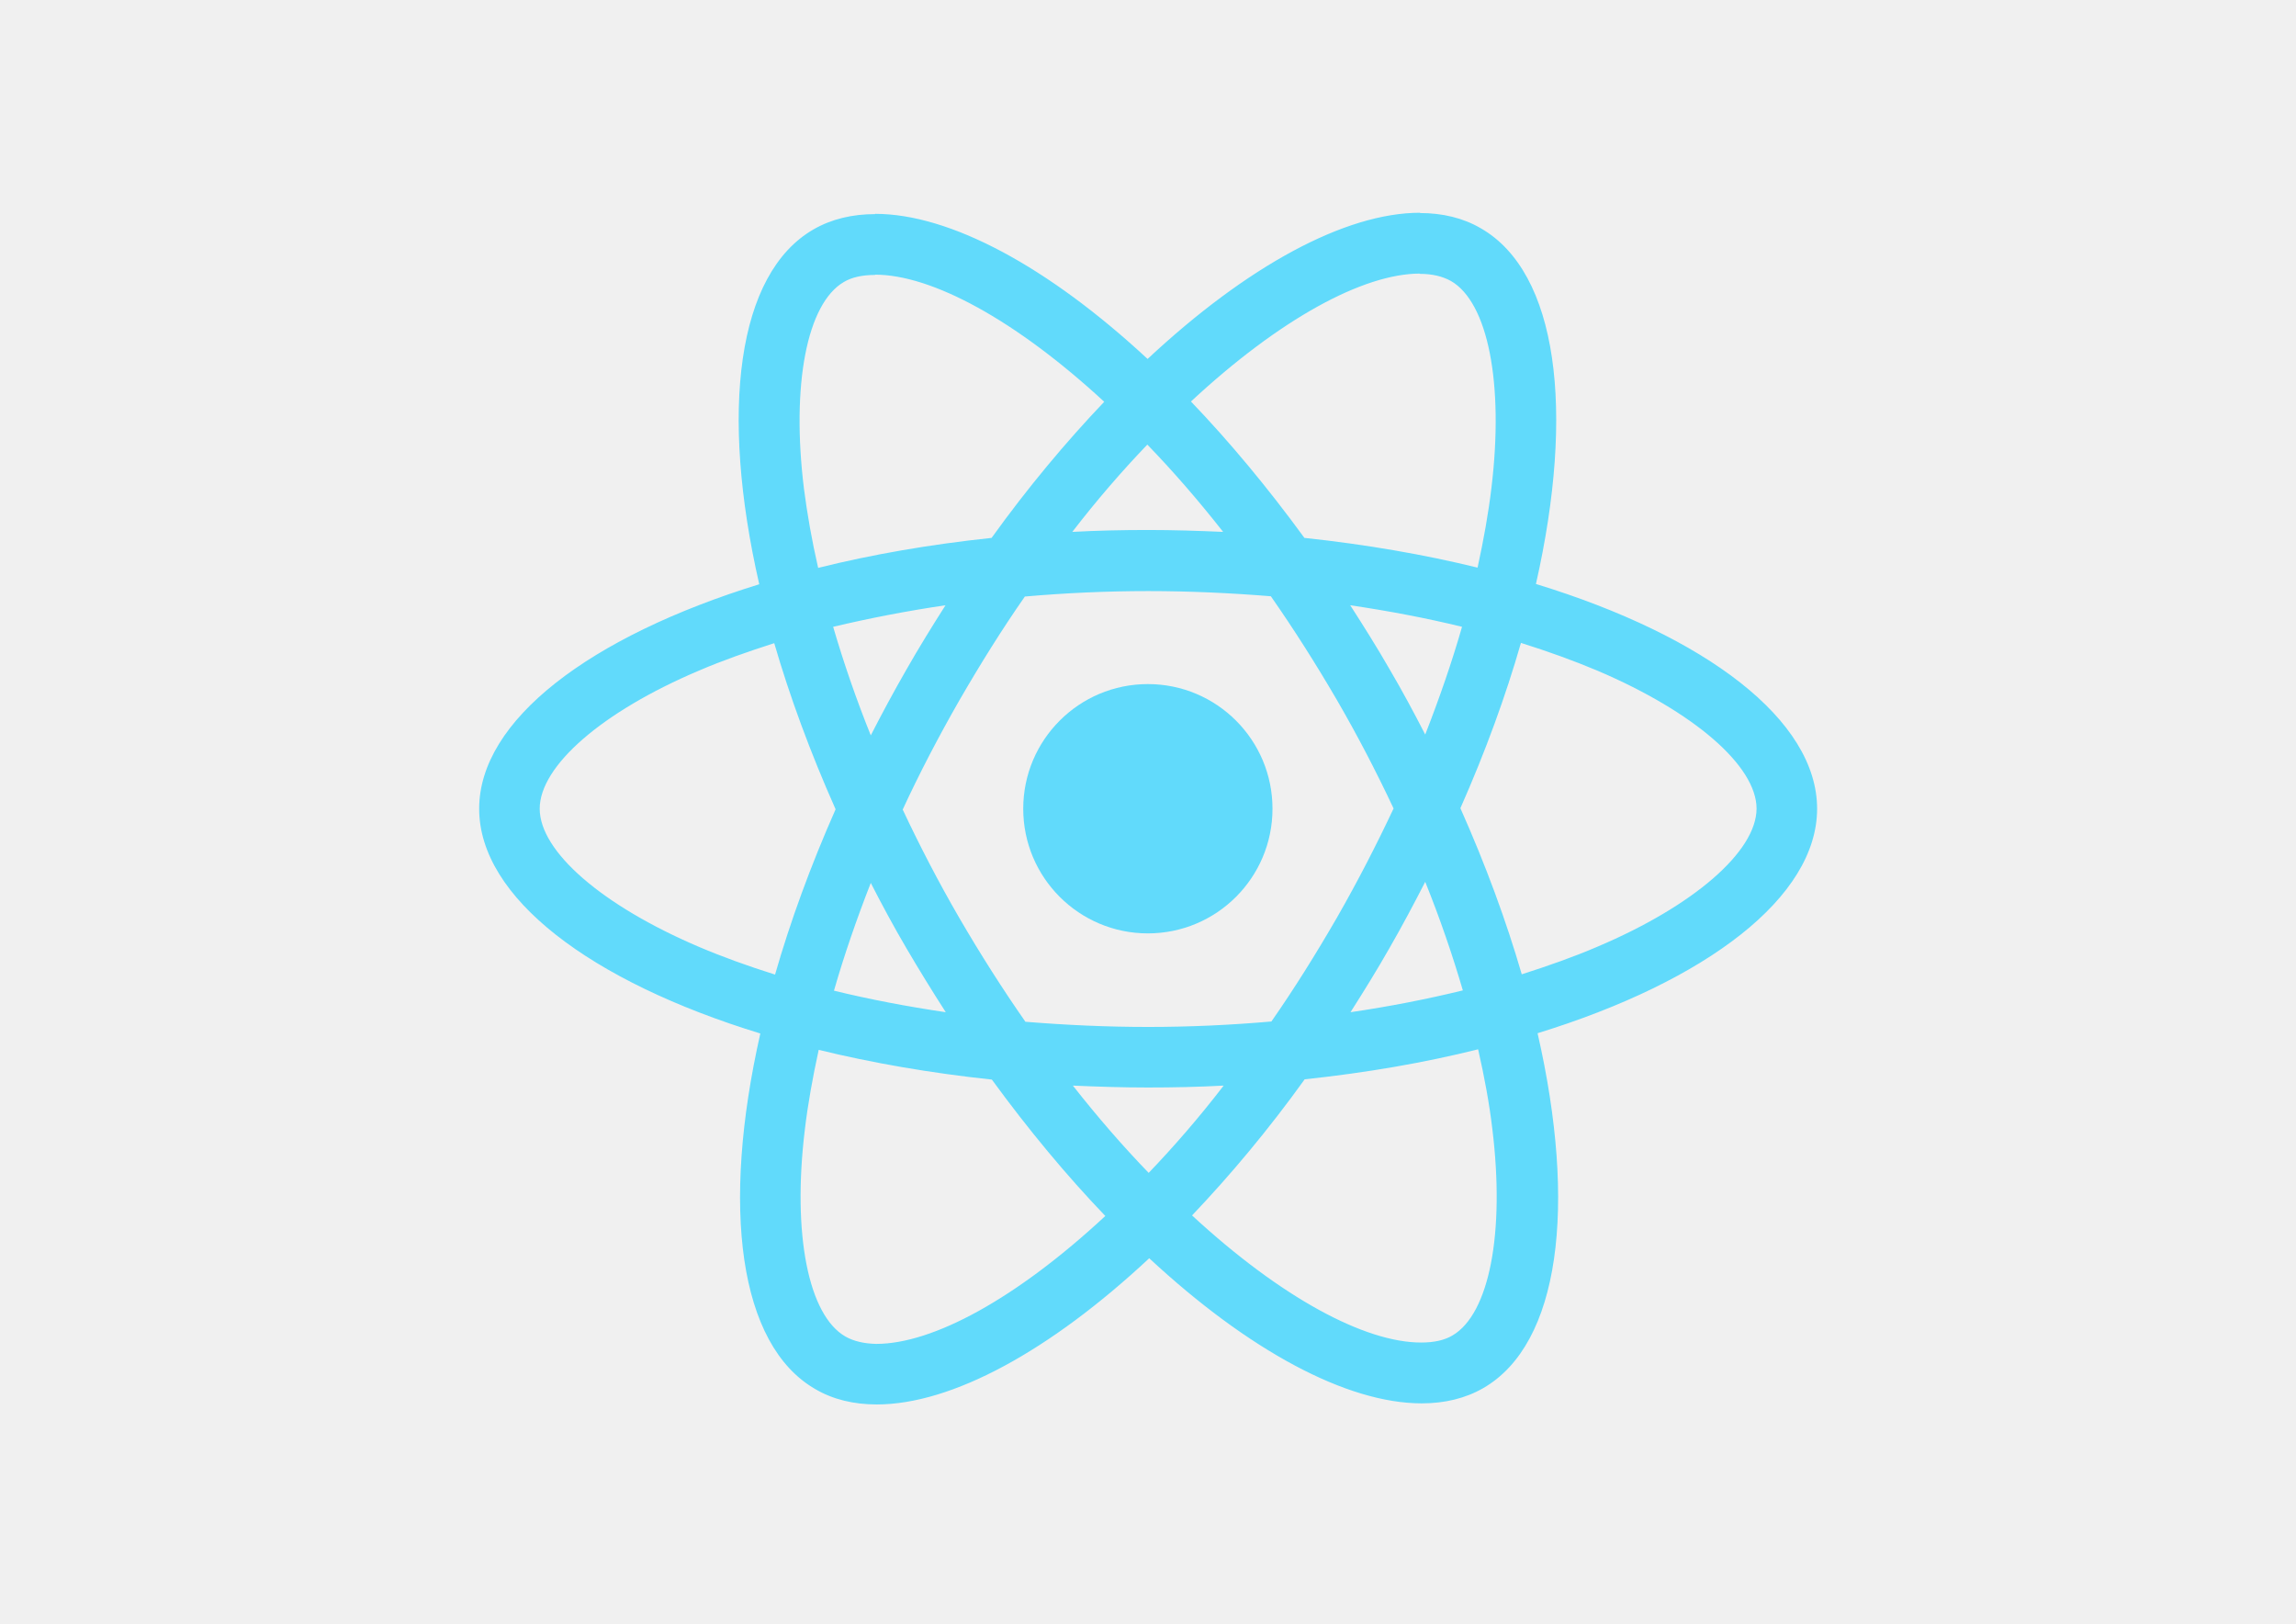
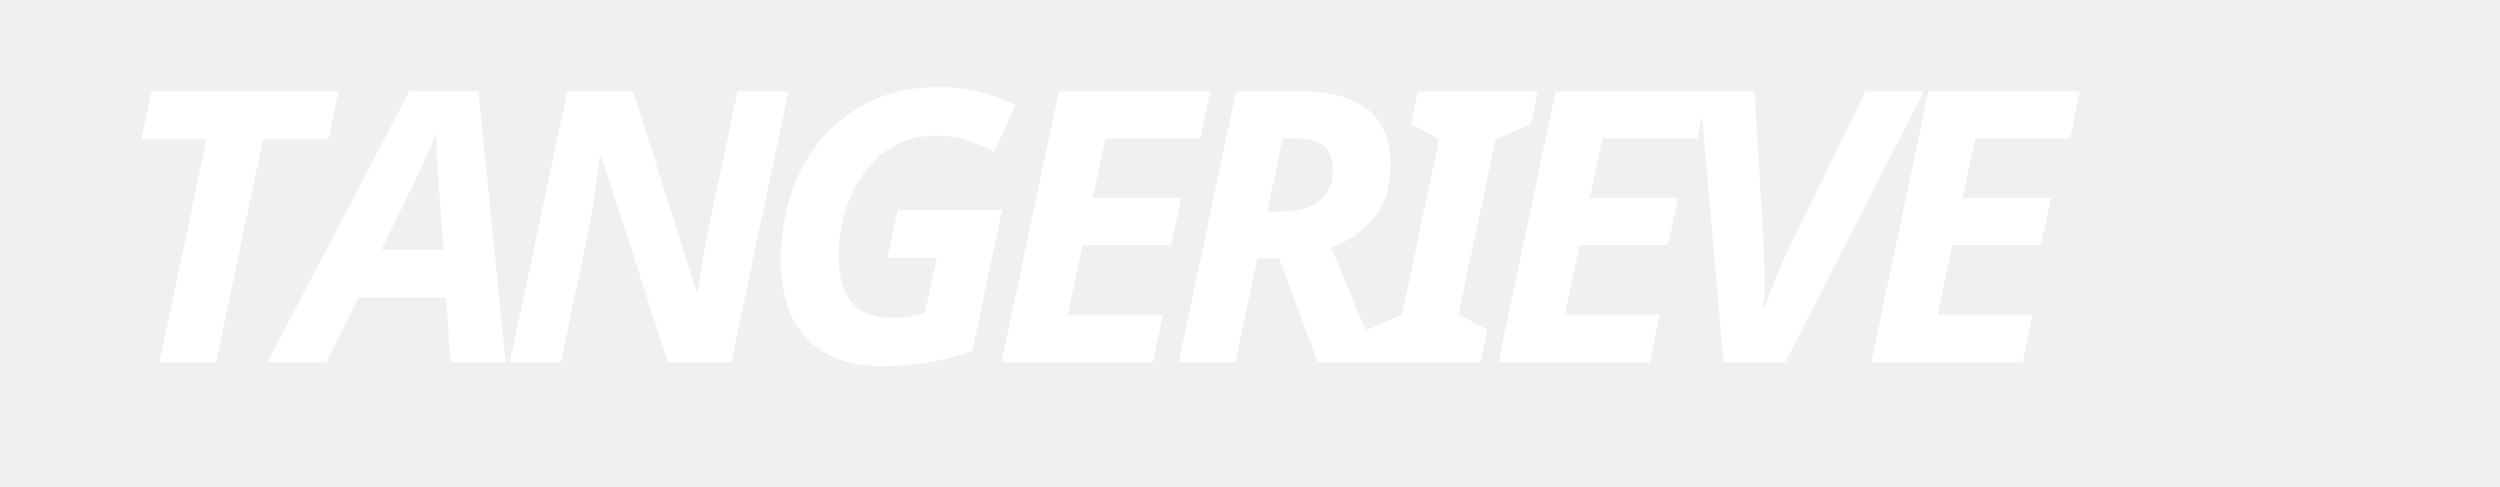
- <svg xmlns="http://www.w3.org/2000/svg" viewBox="0 0 841.9 595.3">
-   <g fill="#61DAFB">
-     <path d="M666.3 296.5c0-32.5-40.7-63.3-103.1-82.4 14.4-63.6 8-114.2-20.2-130.4-6.5-3.8-14.1-5.6-22.4-5.6v22.3c4.6 0 8.3.9 11.4 2.6 13.6 7.8 19.5 37.5 14.9 75.7-1.1 9.4-2.9 19.3-5.1 29.4-19.6-4.8-41-8.5-63.5-10.9-13.5-18.5-27.5-35.3-41.6-50 32.6-30.3 63.2-46.9 84-46.9V78c-27.5 0-63.5 19.6-99.9 53.6-36.4-33.8-72.4-53.2-99.9-53.2v22.3c20.7 0 51.4 16.5 84 46.6-14 14.7-28 31.4-41.3 49.9-22.6 2.4-44 6.1-63.6 11-2.3-10-4-19.7-5.2-29-4.7-38.2 1.1-67.9 14.6-75.8 3-1.8 6.9-2.6 11.5-2.6V78.5c-8.4 0-16 1.8-22.6 5.6-28.1 16.2-34.4 66.7-19.9 130.1-62.2 19.2-102.7 49.9-102.7 82.3 0 32.5 40.7 63.3 103.1 82.4-14.4 63.6-8 114.2 20.2 130.4 6.5 3.8 14.1 5.6 22.5 5.6 27.5 0 63.5-19.6 99.9-53.6 36.4 33.8 72.4 53.2 99.9 53.2 8.4 0 16-1.8 22.6-5.6 28.1-16.2 34.4-66.7 19.9-130.1 62-19.1 102.5-49.9 102.5-82.3zm-130.2-66.7c-3.7 12.9-8.3 26.2-13.5 39.5-4.1-8-8.4-16-13.1-24-4.6-8-9.5-15.8-14.4-23.4 14.2 2.1 27.9 4.7 41 7.9zm-45.8 106.5c-7.8 13.5-15.8 26.3-24.1 38.2-14.9 1.3-30 2-45.2 2-15.1 0-30.2-.7-45-1.9-8.3-11.9-16.4-24.6-24.2-38-7.6-13.1-14.5-26.4-20.8-39.8 6.2-13.4 13.2-26.8 20.7-39.9 7.8-13.5 15.8-26.3 24.1-38.2 14.9-1.3 30-2 45.2-2 15.1 0 30.2.7 45 1.9 8.3 11.9 16.4 24.6 24.2 38 7.6 13.1 14.5 26.4 20.8 39.8-6.3 13.4-13.2 26.8-20.7 39.9zm32.3-13c5.4 13.4 10 26.8 13.8 39.8-13.1 3.2-26.9 5.9-41.2 8 4.9-7.7 9.8-15.6 14.4-23.7 4.6-8 8.9-16.1 13-24.1zM421.2 430c-9.3-9.6-18.6-20.3-27.8-32 9 .4 18.2.7 27.5.7 9.4 0 18.7-.2 27.8-.7-9 11.7-18.3 22.4-27.5 32zm-74.4-58.9c-14.2-2.1-27.9-4.7-41-7.9 3.7-12.9 8.3-26.2 13.5-39.5 4.1 8 8.4 16 13.1 24 4.7 8 9.5 15.8 14.4 23.4zM420.7 163c9.3 9.6 18.6 20.3 27.8 32-9-.4-18.2-.7-27.5-.7-9.4 0-18.7.2-27.8.7 9-11.7 18.3-22.4 27.5-32zm-74 58.9c-4.9 7.7-9.8 15.6-14.4 23.7-4.6 8-8.9 16-13 24-5.4-13.4-10-26.8-13.8-39.8 13.1-3.1 26.9-5.8 41.2-7.9zm-90.5 125.2c-35.4-15.1-58.3-34.9-58.3-50.6 0-15.7 22.9-35.6 58.3-50.6 8.6-3.7 18-7 27.7-10.1 5.7 19.6 13.2 40 22.5 60.9-9.2 20.8-16.6 41.1-22.2 60.6-9.9-3.1-19.3-6.5-28-10.2zM310 490c-13.6-7.8-19.5-37.5-14.9-75.7 1.1-9.4 2.9-19.3 5.1-29.4 19.6 4.8 41 8.5 63.5 10.9 13.5 18.5 27.5 35.3 41.6 50-32.6 30.3-63.2 46.9-84 46.9-4.5-.1-8.3-1-11.3-2.7zm237.2-76.2c4.7 38.2-1.1 67.9-14.6 75.8-3 1.8-6.9 2.6-11.5 2.6-20.7 0-51.4-16.5-84-46.6 14-14.7 28-31.4 41.3-49.9 22.6-2.4 44-6.1 63.6-11 2.3 10.1 4.1 19.8 5.2 29.1zm38.5-66.7c-8.6 3.7-18 7-27.7 10.1-5.7-19.6-13.2-40-22.5-60.9 9.2-20.8 16.6-41.1 22.2-60.6 9.9 3.1 19.3 6.5 28.1 10.2 35.4 15.1 58.3 34.9 58.3 50.6-.1 15.7-23 35.6-58.4 50.6zM320.8 78.4z" />
-     <circle cx="420.9" cy="296.5" r="45.7" />
-     <path d="M520.5 78.1z" />
-   </g>
+ <svg xmlns="http://www.w3.org/2000/svg" id="Layer_1" data-name="Layer 1" viewBox="0 0 316.13 61.57">
+   <text transform="translate(13.93 45.81)" style="font-size:48px;fill:#fff;font-family:SitkaHeading-BoldItalic, Sitka;font-weight:700;font-style:italic;letter-spacing:-0.124em">T<tspan x="22.75" y="0" style="letter-spacing:-0.075em">ANGERIEVE</tspan>
+   </text>
</svg>
